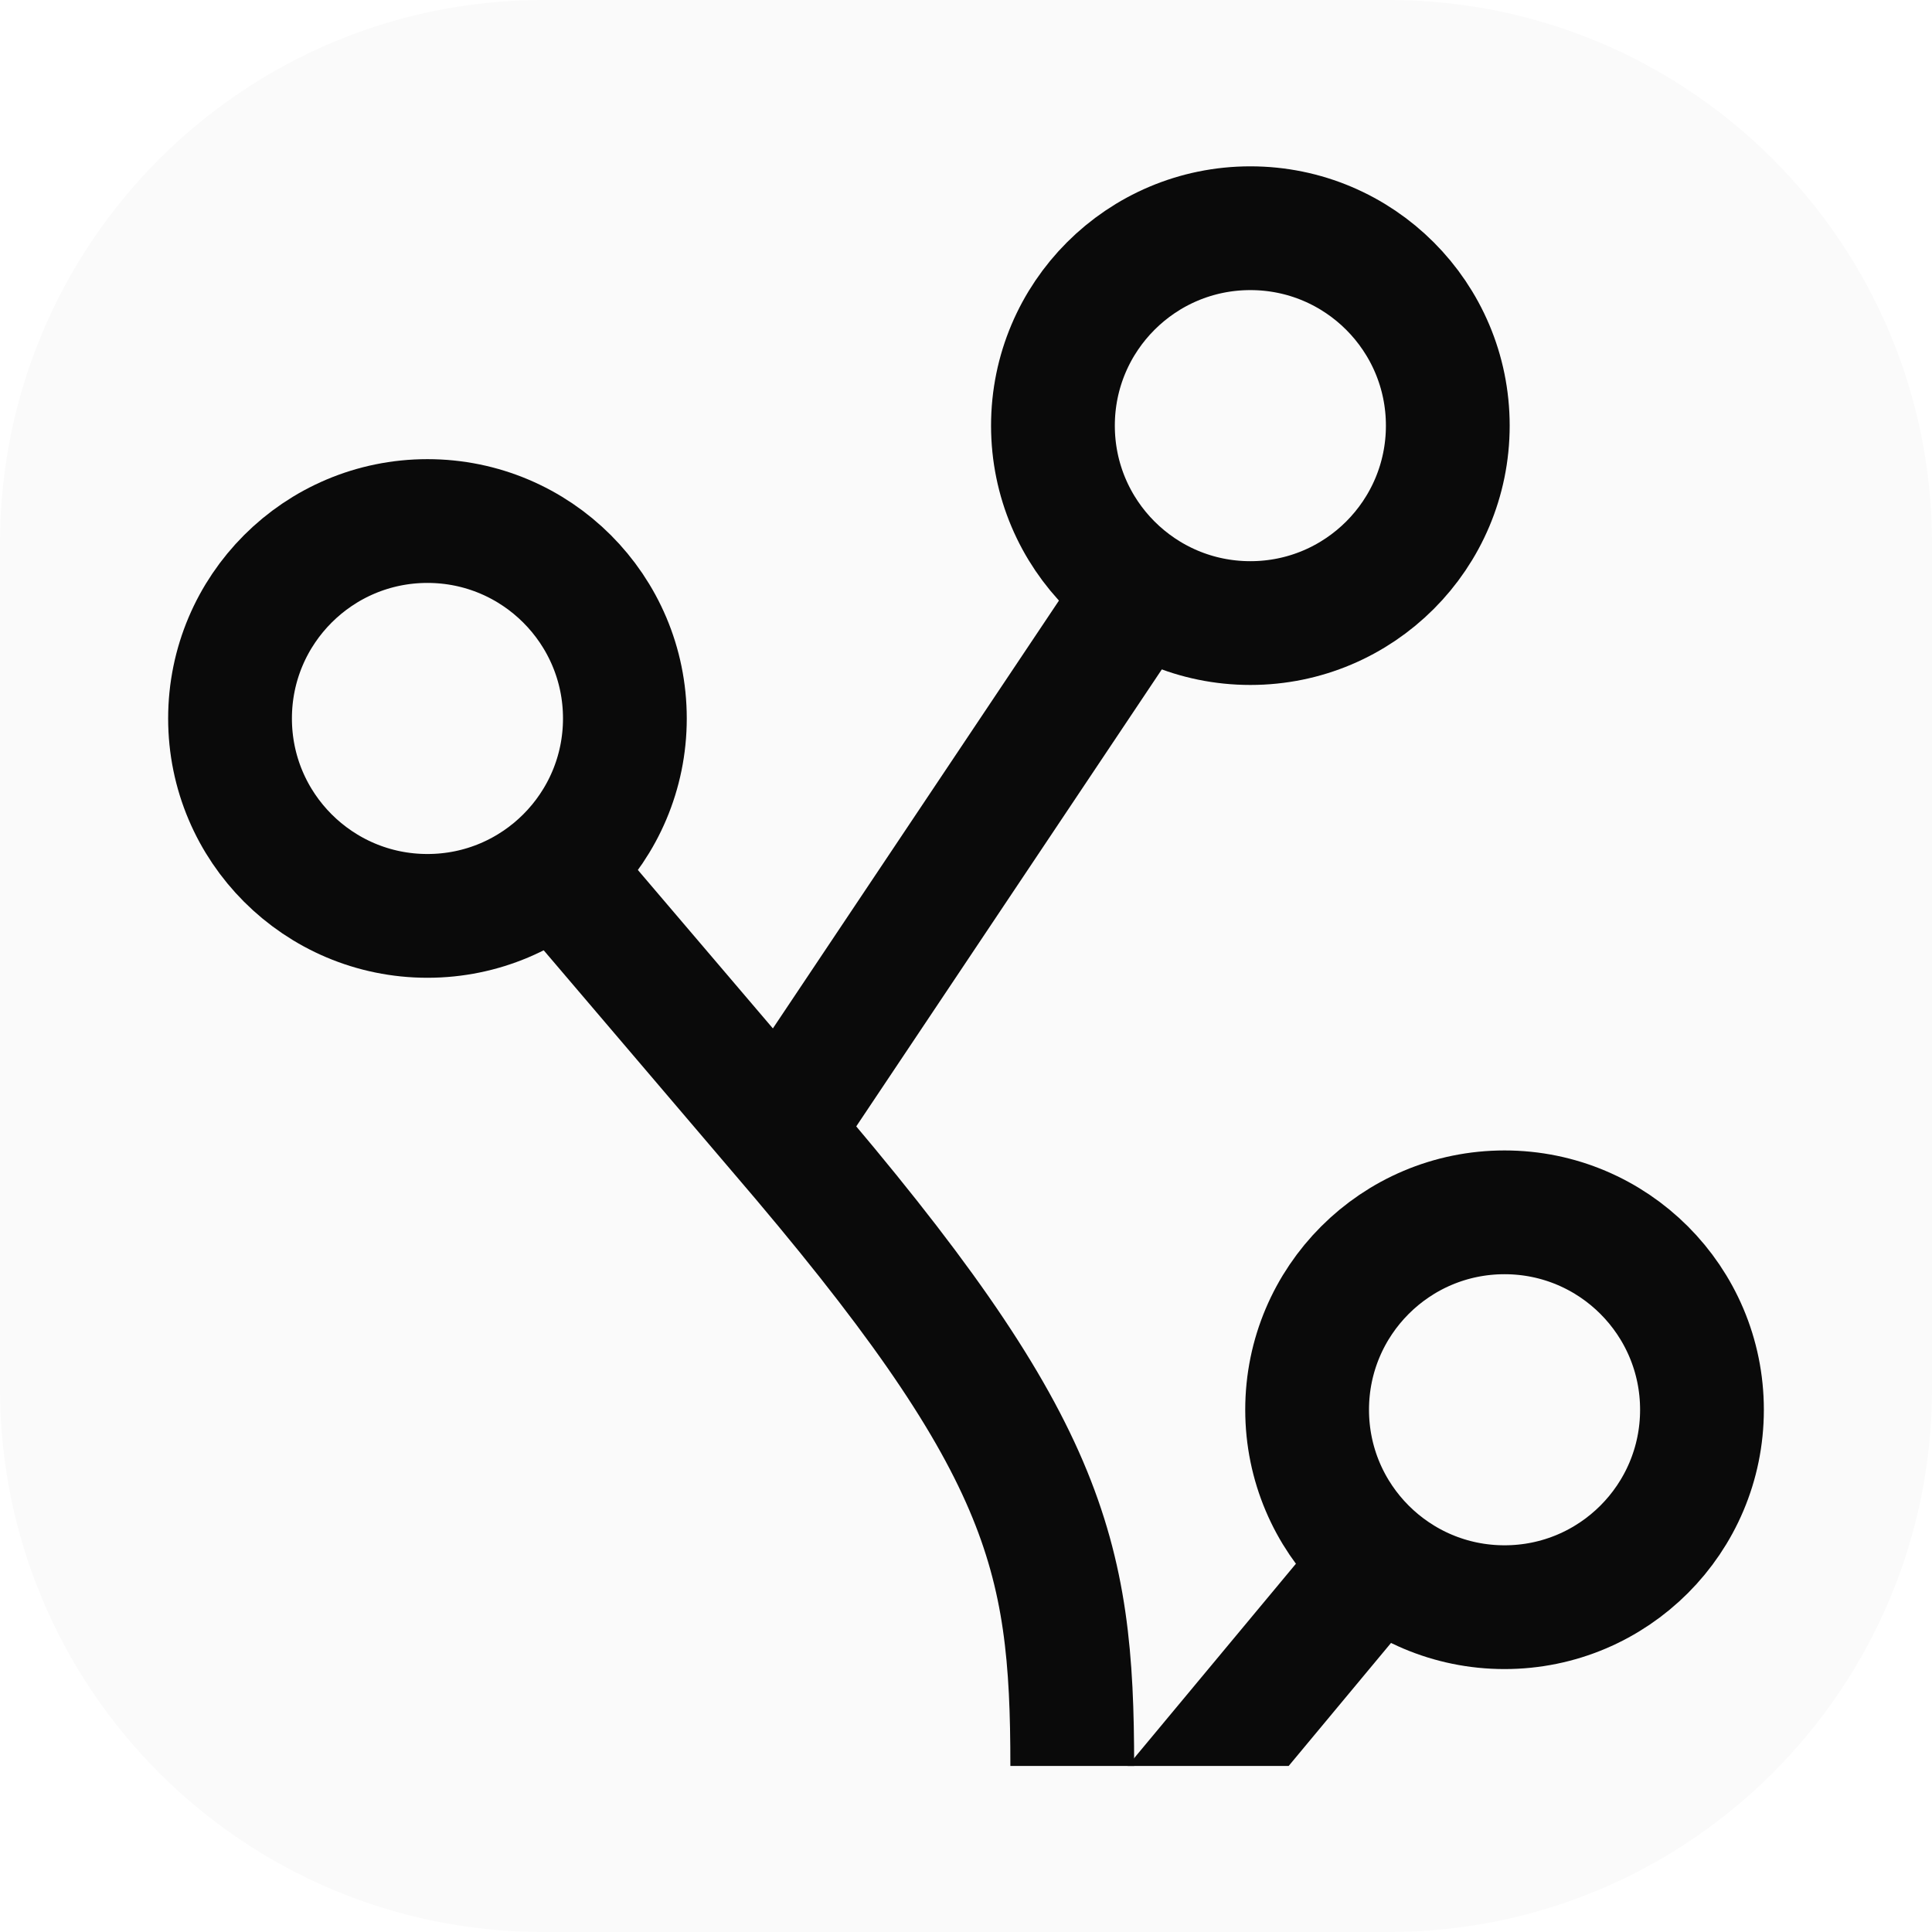
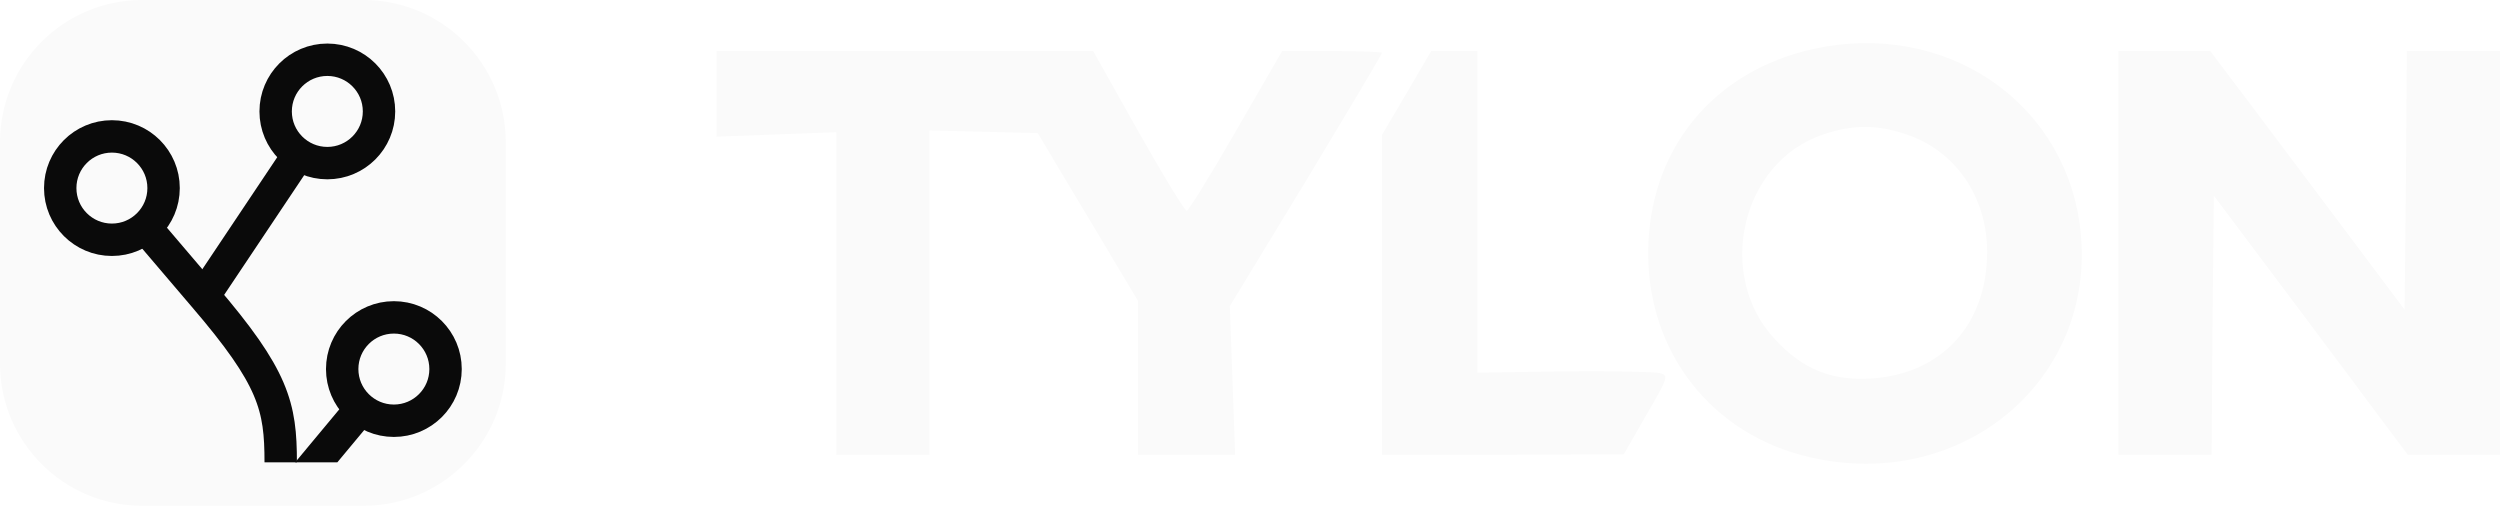
- <svg xmlns="http://www.w3.org/2000/svg" viewBox="0 0 32 32">
-   <rect width="32" height="32" rx="9" fill="#FAFAFA" />
-   <clipPath id="baseline">
-     <rect width="32" height="29.25" />
-   </clipPath>
-   <g clip-path="url(#baseline)" fill="none" stroke="#0A0A0A" stroke-width="2.05">
-     <path d="M7.08 11.9 L12.9 18.73 C17.34 23.9 17.76 25.72 17.76 29.25 L17.76 30.25" />
-     <path d="M20.71 7.05 L12.9 18.73" />
-     <path d="M24.92 23.35 L19.37 30.02" />
+ <svg xmlns="http://www.w3.org/2000/svg" viewBox="0 0 118.63 24" role="img" aria-label="Tylon">
+   <g transform="scale(0.75)">
+     <rect width="32" height="32" rx="9" fill="#FAFAFA" />
+     <clipPath id="baseline">
+       <rect width="32" height="29.25" />
+     </clipPath>
+     <g clip-path="url(#baseline)" fill="none" stroke="#0A0A0A" stroke-width="2.05">
+       <path d="M7.08 11.9 L12.9 18.73 C17.34 23.9 17.76 25.72 17.76 29.25 L17.76 30.25" />
+       <path d="M20.71 7.05 L12.9 18.73" />
+       <path d="M24.92 23.35 L19.37 30.02" />
+     </g>
+     <g fill="#FAFAFA" stroke="#0A0A0A" stroke-width="2.05">
+       <circle cx="7.08" cy="11.9" r="3.27" />
+       <circle cx="20.71" cy="7.05" r="3.27" />
+       <circle cx="24.92" cy="23.35" r="3.27" />
+     </g>
  </g>
-   <g fill="#FAFAFA" stroke="#0A0A0A" stroke-width="2.05">
-     <circle cx="7.08" cy="11.9" r="3.27" />
-     <circle cx="20.71" cy="7.05" r="3.27" />
-     <circle cx="24.92" cy="23.35" r="3.27" />
-   </g>
+   <svg x="34" y="2.0" width="84.63" height="20" viewBox="99 116 402 95">
+     <g transform="translate(0,327) scale(0.1,-0.1)" fill="#FAFAFA" stroke="none">
+       <path d="M3464 2095 c-229 -50 -374 -229 -374 -461 0 -225 144 -408 362 -459 352 -83 660 184 610 529 -41 279 -308 454 -598 391z m205 -192 c113 -36 186 -142 185 -268 -1 -162 -102 -272 -259 -283 -91 -6 -156 20 -219 88 -135 144 -77 398 106 461 66 23 121 24 187 2z" />
+       <path d="M990 1994 l0 -97 135 5 135 5 0 -364 0 -363 105 0 105 0 0 365 0 366 122 -3 122 -3 113 -189 113 -189 0 -173 0 -174 110 0 109 0 -6 168 -6 167 172 283 c94 156 171 285 171 288 0 2 -51 4 -112 4 l-113 0 -104 -180 c-57 -99 -107 -180 -111 -180 -5 0 -54 81 -110 180 l-101 180 -425 0 -424 0 0 -96z" />
+       <path d="M2546 1996 l-56 -95 0 -360 0 -361 273 0 272 1 51 89 c49 84 51 89 30 94 -11 3 -109 5 -216 4 l-195 -3 0 363 0 362 -52 0 -52 0 -55 -94z" />
+       <path d="M4150 1635 l0 -455 105 0 105 0 2 292 3 292 219 -292 218 -292 104 0 104 0 0 455 0 455 -105 0 -105 0 -2 -291 -3 -292 -219 292 -219 291 -103 0 -104 0 0 -455z" />
+     </g>
+   </svg>
</svg>
